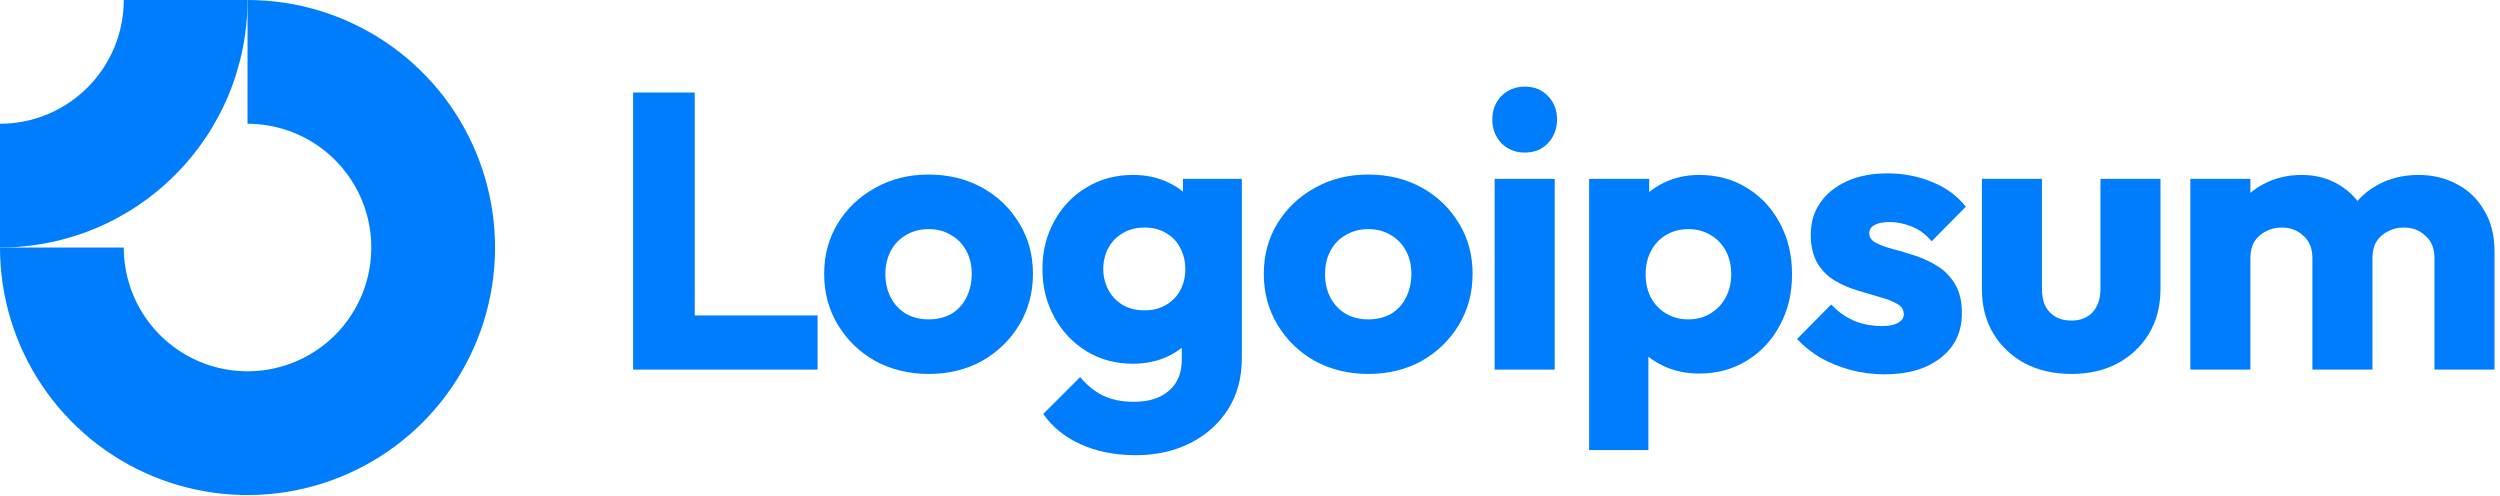
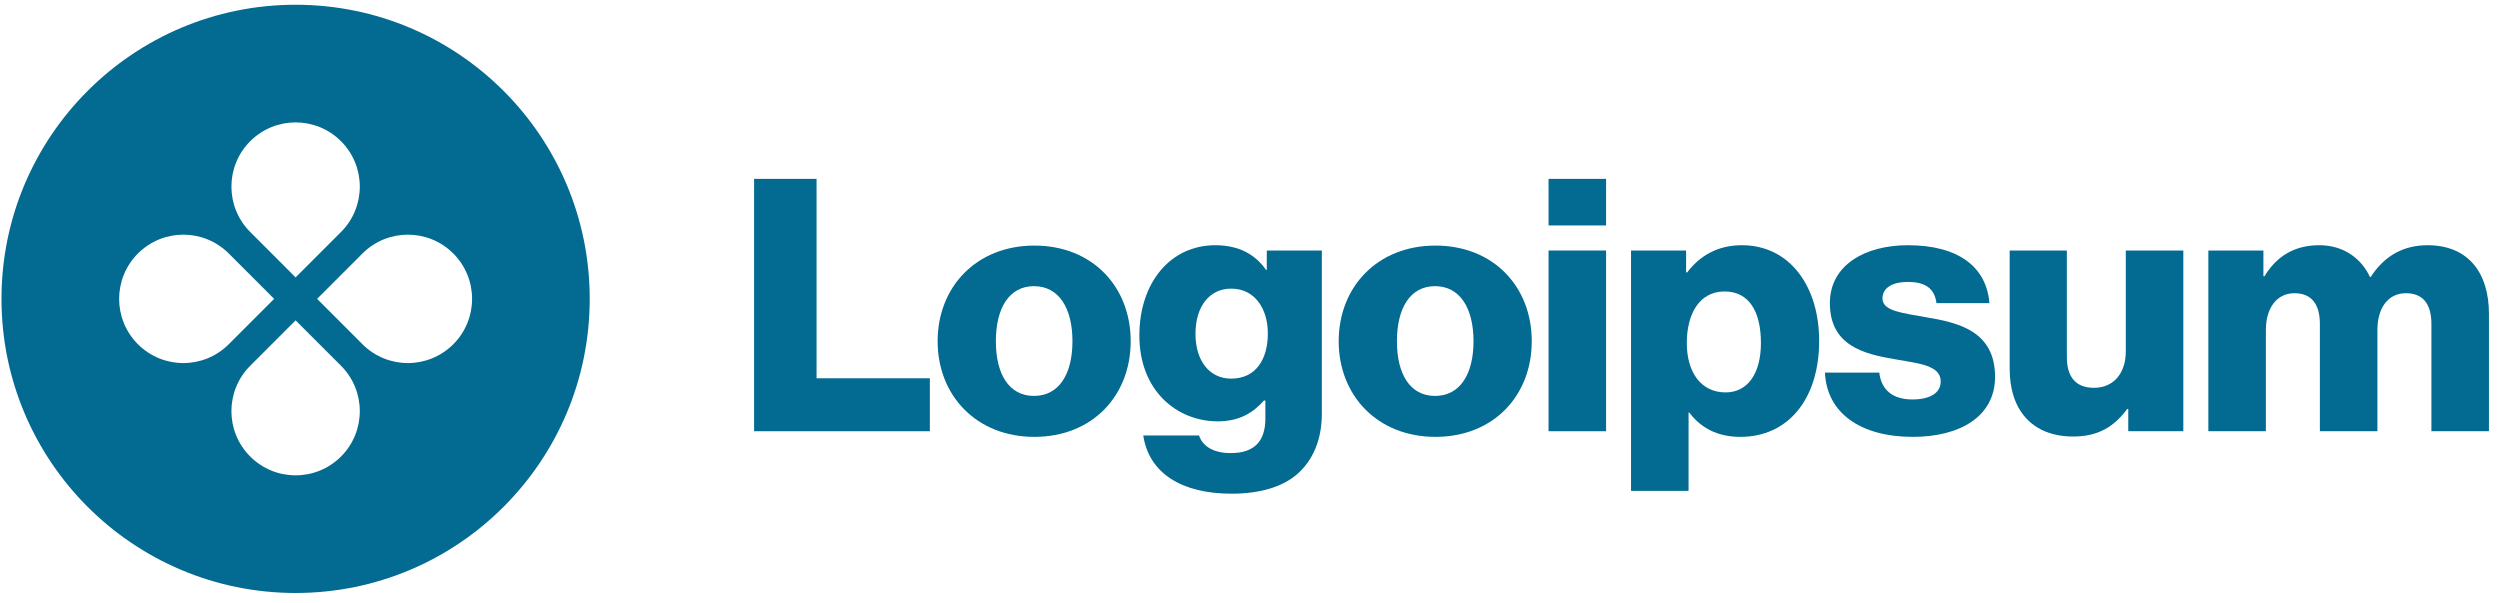
- <svg xmlns="http://www.w3.org/2000/svg" id="logo-87" width="202" height="40" viewBox="0 0 202 40" fill="none">
-   <path class="ccustom" fill-rule="evenodd" clip-rule="evenodd" d="M25.556 11.685C23.911 10.586 21.978 10 20 10V0C23.956 0 27.822 1.173 31.111 3.371C34.4 5.568 36.964 8.692 38.478 12.346C39.991 16.001 40.387 20.022 39.616 23.902C38.844 27.781 36.939 31.345 34.142 34.142C31.345 36.939 27.781 38.844 23.902 39.616C20.022 40.387 16.001 39.991 12.346 38.478C8.692 36.964 5.568 34.4 3.371 31.111C1.173 27.822 0 23.956 0 20H10C10 21.978 10.586 23.911 11.685 25.556C12.784 27.2 14.346 28.482 16.173 29.239C18 29.996 20.011 30.194 21.951 29.808C23.891 29.422 25.672 28.47 27.071 27.071C28.47 25.672 29.422 23.891 29.808 21.951C30.194 20.011 29.996 18 29.239 16.173C28.482 14.346 27.2 12.784 25.556 11.685Z" fill="#007DFC" />
-   <path class="ccustom" fill-rule="evenodd" clip-rule="evenodd" d="M10 1.47023e-06C10 1.313 9.741 2.614 9.239 3.827C8.736 5.04 8 6.142 7.071 7.071C6.142 8 5.04 8.736 3.827 9.239C2.614 9.741 1.313 10 6.15916e-06 10L5.72205e-06 20C2.626 20 5.227 19.483 7.654 18.478C10.08 17.473 12.285 15.999 14.142 14.142C15.999 12.285 17.473 10.08 18.478 7.654C19.483 5.227 20 2.626 20 -3.8147e-06L10 1.47023e-06Z" fill="#007DFC" />
-   <path class="ccustom" d="M125.619 14.453H120.767V29.865H125.619V14.453Z" fill="#007DFC" />
-   <path class="ccustom" d="M121.307 11.567C121.814 12.074 122.448 12.328 123.209 12.328C123.97 12.328 124.594 12.074 125.08 11.567C125.567 11.038 125.81 10.404 125.81 9.664C125.81 8.903 125.567 8.268 125.08 7.761C124.594 7.254 123.97 7 123.209 7C122.448 7 121.814 7.254 121.307 7.761C120.82 8.268 120.577 8.903 120.577 9.664C120.577 10.404 120.82 11.038 121.307 11.567Z" fill="#007DFC" />
-   <path class="ccustom" d="M51.156 29.865V7.476H56.135V25.488H66.061V29.865H51.156Z" fill="#007DFC" />
-   <path class="ccustom" fill-rule="evenodd" clip-rule="evenodd" d="M75.027 30.214C73.442 30.214 72.004 29.865 70.715 29.167C69.446 28.448 68.442 27.476 67.702 26.25C66.962 25.023 66.592 23.649 66.592 22.127C66.592 20.605 66.962 19.241 67.702 18.036C68.442 16.831 69.446 15.88 70.715 15.182C71.983 14.463 73.421 14.104 75.027 14.104C76.634 14.104 78.072 14.453 79.34 15.15C80.609 15.848 81.613 16.81 82.353 18.036C83.093 19.241 83.463 20.605 83.463 22.127C83.463 23.649 83.093 25.023 82.353 26.25C81.613 27.476 80.609 28.448 79.34 29.167C78.072 29.865 76.634 30.214 75.027 30.214ZM75.027 25.806C75.725 25.806 76.338 25.658 76.867 25.362C77.395 25.044 77.797 24.611 78.072 24.061C78.368 23.491 78.516 22.846 78.516 22.127C78.516 21.408 78.368 20.784 78.072 20.256C77.776 19.706 77.364 19.283 76.835 18.987C76.328 18.67 75.725 18.512 75.027 18.512C74.351 18.512 73.748 18.67 73.22 18.987C72.691 19.283 72.279 19.706 71.983 20.256C71.687 20.806 71.539 21.44 71.539 22.159C71.539 22.856 71.687 23.491 71.983 24.061C72.279 24.611 72.691 25.044 73.22 25.362C73.748 25.658 74.351 25.806 75.027 25.806Z" fill="#007DFC" />
-   <path class="ccustom" fill-rule="evenodd" clip-rule="evenodd" d="M87.306 35.89C88.595 36.482 90.086 36.778 91.777 36.778C93.426 36.778 94.896 36.45 96.185 35.795C97.475 35.14 98.49 34.231 99.23 33.068C99.969 31.905 100.34 30.531 100.34 28.945V14.453H95.583V15.488C95.229 15.19 94.827 14.94 94.378 14.738C93.553 14.336 92.612 14.135 91.555 14.135C90.139 14.135 88.881 14.474 87.781 15.15C86.682 15.806 85.815 16.715 85.181 17.877C84.547 19.019 84.23 20.309 84.23 21.746C84.23 23.163 84.547 24.453 85.181 25.615C85.815 26.778 86.682 27.698 87.781 28.374C88.881 29.051 90.139 29.389 91.555 29.389C92.591 29.389 93.532 29.188 94.378 28.787C94.787 28.592 95.157 28.363 95.487 28.099V29.072C95.487 30.15 95.139 30.985 94.441 31.577C93.764 32.169 92.824 32.465 91.619 32.465C90.646 32.465 89.811 32.296 89.113 31.958C88.437 31.62 87.824 31.123 87.274 30.467L84.293 33.448C85.033 34.505 86.037 35.319 87.306 35.89ZM94.219 24.632C93.733 24.928 93.151 25.076 92.475 25.076C91.798 25.076 91.206 24.928 90.699 24.632C90.213 24.336 89.832 23.934 89.557 23.427C89.282 22.899 89.145 22.338 89.145 21.746C89.145 21.112 89.282 20.541 89.557 20.034C89.832 19.526 90.223 19.125 90.731 18.829C91.238 18.533 91.819 18.385 92.475 18.385C93.151 18.385 93.733 18.533 94.219 18.829C94.726 19.125 95.107 19.526 95.361 20.034C95.635 20.541 95.773 21.112 95.773 21.746C95.773 22.381 95.635 22.951 95.361 23.459C95.107 23.945 94.726 24.336 94.219 24.632Z" fill="#007DFC" />
-   <path class="ccustom" fill-rule="evenodd" clip-rule="evenodd" d="M110.551 30.214C108.965 30.214 107.527 29.865 106.238 29.167C104.969 28.448 103.965 27.476 103.225 26.25C102.485 25.023 102.115 23.649 102.115 22.127C102.115 20.605 102.485 19.241 103.225 18.036C103.965 16.831 104.969 15.88 106.238 15.182C107.506 14.463 108.944 14.104 110.551 14.104C112.157 14.104 113.595 14.453 114.863 15.15C116.132 15.848 117.136 16.81 117.876 18.036C118.616 19.241 118.986 20.605 118.986 22.127C118.986 23.649 118.616 25.023 117.876 26.25C117.136 27.476 116.132 28.448 114.863 29.167C113.595 29.865 112.157 30.214 110.551 30.214ZM110.551 25.806C111.248 25.806 111.861 25.658 112.39 25.362C112.918 25.044 113.32 24.611 113.595 24.061C113.891 23.491 114.039 22.846 114.039 22.127C114.039 21.408 113.891 20.784 113.595 20.256C113.299 19.706 112.887 19.283 112.358 18.987C111.851 18.67 111.248 18.512 110.551 18.512C109.874 18.512 109.271 18.67 108.743 18.987C108.214 19.283 107.802 19.706 107.506 20.256C107.21 20.806 107.062 21.44 107.062 22.159C107.062 22.856 107.21 23.491 107.506 24.061C107.802 24.611 108.214 25.044 108.743 25.362C109.271 25.658 109.874 25.806 110.551 25.806Z" fill="#007DFC" />
-   <path class="ccustom" fill-rule="evenodd" clip-rule="evenodd" d="M137.281 30.182C136.246 30.182 135.294 29.981 134.427 29.579C133.971 29.368 133.559 29.116 133.191 28.822V36.366H128.402V14.453H133.254V15.516C133.606 15.228 133.997 14.979 134.427 14.77C135.294 14.347 136.246 14.135 137.281 14.135C138.74 14.135 140.03 14.484 141.15 15.182C142.292 15.88 143.18 16.831 143.814 18.036C144.47 19.241 144.797 20.615 144.797 22.159C144.797 23.702 144.47 25.076 143.814 26.281C143.18 27.486 142.292 28.438 141.15 29.135C140.03 29.833 138.74 30.182 137.281 30.182ZM136.394 25.806C137.091 25.806 137.694 25.647 138.201 25.33C138.73 25.013 139.142 24.579 139.438 24.03C139.734 23.48 139.882 22.856 139.882 22.159C139.882 21.44 139.734 20.806 139.438 20.256C139.142 19.706 138.73 19.283 138.201 18.987C137.694 18.67 137.102 18.512 136.425 18.512C135.749 18.512 135.146 18.67 134.618 18.987C134.11 19.283 133.709 19.706 133.413 20.256C133.117 20.806 132.969 21.44 132.969 22.159C132.969 22.856 133.106 23.48 133.381 24.03C133.677 24.579 134.089 25.013 134.618 25.33C135.146 25.647 135.738 25.806 136.394 25.806Z" fill="#007DFC" />
-   <path class="ccustom" d="M149.546 29.896C150.434 30.129 151.332 30.245 152.241 30.245C154.165 30.245 155.687 29.801 156.808 28.913C157.949 28.026 158.52 26.831 158.52 25.33C158.52 24.357 158.341 23.575 157.981 22.983C157.622 22.37 157.157 21.884 156.586 21.524C156.015 21.165 155.412 20.88 154.778 20.668C154.144 20.457 153.541 20.277 152.971 20.129C152.4 19.981 151.935 19.812 151.575 19.622C151.216 19.431 151.036 19.178 151.036 18.86C151.036 18.564 151.174 18.343 151.448 18.195C151.723 18.025 152.135 17.941 152.685 17.941C153.256 17.941 153.837 18.057 154.429 18.29C155.042 18.522 155.592 18.924 156.078 19.495L158.837 16.704C158.14 15.816 157.231 15.15 156.11 14.706C155.011 14.241 153.806 14.008 152.495 14.008C151.248 14.008 150.159 14.22 149.229 14.643C148.298 15.066 147.579 15.647 147.072 16.387C146.565 17.106 146.311 17.962 146.311 18.956C146.311 19.886 146.491 20.658 146.85 21.271C147.209 21.863 147.675 22.328 148.245 22.666C148.816 23.004 149.419 23.269 150.053 23.459C150.687 23.649 151.29 23.829 151.861 23.998C152.431 24.146 152.897 24.326 153.256 24.537C153.637 24.727 153.827 25.013 153.827 25.393C153.827 25.689 153.668 25.922 153.351 26.091C153.055 26.26 152.622 26.345 152.051 26.345C151.226 26.345 150.465 26.197 149.768 25.901C149.07 25.584 148.467 25.15 147.96 24.601L145.201 27.391C145.73 27.962 146.364 28.47 147.104 28.913C147.865 29.336 148.679 29.664 149.546 29.896Z" fill="#007DFC" />
-   <path class="ccustom" d="M167.368 30.214C165.952 30.214 164.694 29.928 163.595 29.357C162.516 28.765 161.671 27.962 161.058 26.947C160.444 25.911 160.138 24.727 160.138 23.395V14.453H164.99V23.332C164.99 23.86 165.074 24.315 165.244 24.696C165.434 25.076 165.709 25.372 166.068 25.584C166.428 25.795 166.861 25.901 167.368 25.901C168.087 25.901 168.658 25.679 169.081 25.235C169.504 24.77 169.715 24.135 169.715 23.332V14.453H174.567V23.364C174.567 24.717 174.261 25.911 173.647 26.947C173.034 27.962 172.189 28.765 171.11 29.357C170.032 29.928 168.785 30.214 167.368 30.214Z" fill="#007DFC" />
-   <path class="ccustom" d="M181.831 14.453H176.979V29.865H181.831V20.858C181.831 20.33 181.937 19.886 182.148 19.526C182.381 19.167 182.688 18.892 183.068 18.702C183.449 18.491 183.882 18.385 184.368 18.385C185.066 18.385 185.647 18.607 186.112 19.051C186.599 19.474 186.842 20.076 186.842 20.858V29.865H191.694V20.858C191.694 20.33 191.8 19.886 192.011 19.526C192.244 19.167 192.55 18.892 192.931 18.702C193.311 18.491 193.745 18.385 194.231 18.385C194.929 18.385 195.51 18.607 195.975 19.051C196.461 19.474 196.704 20.076 196.704 20.858V29.865H201.557V20.319C201.557 19.03 201.282 17.93 200.732 17.021C200.203 16.091 199.474 15.383 198.544 14.896C197.635 14.389 196.588 14.135 195.404 14.135C194.199 14.135 193.11 14.4 192.138 14.928C191.506 15.265 190.954 15.7 190.481 16.232C190.04 15.675 189.504 15.219 188.871 14.865C188.026 14.379 187.064 14.135 185.986 14.135C184.844 14.135 183.819 14.379 182.91 14.865C182.514 15.067 182.155 15.309 181.831 15.592V14.453Z" fill="#007DFC" />
+ <svg xmlns="http://www.w3.org/2000/svg" id="logo-52" width="170" height="41" viewBox="0 0 170 41" fill="none">
+   <path d="M51.278 29.323H63.23V25.723H55.526V12.163H51.278V29.323Z" class="cneutral" fill="#036a91" />
+   <path d="M70.311 26.923C68.607 26.923 67.719 25.435 67.719 23.203C67.719 20.971 68.607 19.459 70.311 19.459C72.015 19.459 72.927 20.971 72.927 23.203C72.927 25.435 72.015 26.923 70.311 26.923ZM70.335 29.707C74.295 29.707 76.887 26.899 76.887 23.203C76.887 19.507 74.295 16.699 70.335 16.699C66.399 16.699 63.759 19.507 63.759 23.203C63.759 26.899 66.399 29.707 70.335 29.707Z" class="cneutral" fill="#036a91" />
+   <path d="M83.741 33.571C85.565 33.571 87.173 33.163 88.253 32.203C89.237 31.315 89.885 29.971 89.885 28.123V17.035H86.141V18.355H86.093C85.373 17.323 84.269 16.675 82.637 16.675C79.589 16.675 77.477 19.219 77.477 22.819C77.477 26.587 80.045 28.651 82.805 28.651C84.293 28.651 85.229 28.051 85.949 27.235H86.045V28.459C86.045 29.947 85.349 30.811 83.693 30.811C82.397 30.811 81.749 30.259 81.533 29.611H77.741C78.125 32.179 80.357 33.571 83.741 33.571ZM83.717 25.747C82.253 25.747 81.293 24.547 81.293 22.699C81.293 20.827 82.253 19.627 83.717 19.627C85.349 19.627 86.213 21.019 86.213 22.675C86.213 24.403 85.421 25.747 83.717 25.747Z" class="cneutral" fill="#036a91" />
+   <path d="M97.583 26.923C95.879 26.923 94.991 25.435 94.991 23.203C94.991 20.971 95.879 19.459 97.583 19.459C99.287 19.459 100.199 20.971 100.199 23.203C100.199 25.435 99.287 26.923 97.583 26.923ZM97.607 29.707C101.567 29.707 104.159 26.899 104.159 23.203C104.159 19.507 101.567 16.699 97.607 16.699C93.671 16.699 91.031 19.507 91.031 23.203C91.031 26.899 93.671 29.707 97.607 29.707Z" class="cneutral" fill="#036a91" />
+   <path d="M105.302 29.323H109.214V17.035H105.302V29.323ZM105.302 15.331H109.214V12.163H105.302V15.331Z" class="cneutral" fill="#036a91" />
+   <path d="M110.911 33.379H114.823V28.051H114.871C115.639 29.083 116.767 29.707 118.351 29.707C121.567 29.707 123.703 27.163 123.703 23.179C123.703 19.483 121.711 16.675 118.447 16.675C116.767 16.675 115.567 17.419 114.727 18.523H114.655V17.035H110.911V33.379ZM117.343 26.683C115.663 26.683 114.703 25.315 114.703 23.323C114.703 21.331 115.567 19.819 117.271 19.819C118.951 19.819 119.743 21.211 119.743 23.323C119.743 25.411 118.831 26.683 117.343 26.683Z" class="cneutral" fill="#036a91" />
+   <path d="M130.072 29.707C133.288 29.707 135.664 28.315 135.664 25.627C135.664 22.483 133.12 21.931 130.96 21.571C129.4 21.283 128.008 21.163 128.008 20.299C128.008 19.531 128.752 19.171 129.712 19.171C130.792 19.171 131.536 19.507 131.68 20.611H135.28C135.088 18.187 133.216 16.675 129.736 16.675C126.832 16.675 124.432 18.019 124.432 20.611C124.432 23.491 126.712 24.067 128.848 24.427C130.48 24.715 131.968 24.835 131.968 25.939C131.968 26.731 131.224 27.163 130.048 27.163C128.752 27.163 127.936 26.563 127.792 25.339H124.096C124.216 28.051 126.472 29.707 130.072 29.707Z" class="cneutral" fill="#036a91" />
+   <path d="M140.978 29.683C142.682 29.683 143.762 29.011 144.65 27.811H144.722V29.323H148.466V17.035H144.554V23.899C144.554 25.363 143.738 26.371 142.394 26.371C141.146 26.371 140.546 25.627 140.546 24.283V17.035H136.658V25.099C136.658 27.835 138.146 29.683 140.978 29.683Z" class="cneutral" fill="#036a91" />
+   <path d="M150.168 29.323H154.08V22.435C154.08 20.971 154.8 19.939 156.024 19.939C157.2 19.939 157.752 20.707 157.752 22.027V29.323H161.664V22.435C161.664 20.971 162.36 19.939 163.608 19.939C164.784 19.939 165.336 20.707 165.336 22.027V29.323H169.248V21.331C169.248 18.571 167.856 16.675 165.072 16.675C163.488 16.675 162.168 17.347 161.208 18.835H161.16C160.536 17.515 159.312 16.675 157.704 16.675C155.928 16.675 154.752 17.515 153.984 18.787H153.912V17.035H150.168V29.323Z" class="cneutral" fill="#036a91" />
+   <path fill-rule="evenodd" clip-rule="evenodd" d="M20.101 40.323C31.147 40.323 40.101 31.369 40.101 20.323C40.101 9.278 31.147 0.323 20.101 0.323C9.056 0.323 0.101 9.278 0.101 20.323C0.101 31.369 9.056 40.323 20.101 40.323ZM23.188 15.776C24.893 14.071 24.893 11.307 23.188 9.602C21.483 7.897 18.719 7.897 17.015 9.602C15.31 11.307 15.31 14.071 17.015 15.776L20.101 18.863L23.188 15.776ZM24.649 23.41C26.354 25.115 29.118 25.115 30.823 23.41C32.528 21.705 32.528 18.941 30.823 17.236C29.118 15.531 26.354 15.531 24.649 17.236L21.562 20.323L24.649 23.41ZM23.188 31.045C24.893 29.34 24.893 26.576 23.188 24.871L20.101 21.784L17.015 24.871C15.31 26.576 15.31 29.34 17.015 31.045C18.719 32.749 21.483 32.749 23.188 31.045ZM9.38 23.41C7.675 21.705 7.675 18.941 9.38 17.236C11.085 15.531 13.849 15.531 15.554 17.236L18.641 20.323L15.554 23.41C13.849 25.115 11.085 25.115 9.38 23.41Z" class="ccustom" fill="#036a91" />
</svg>
